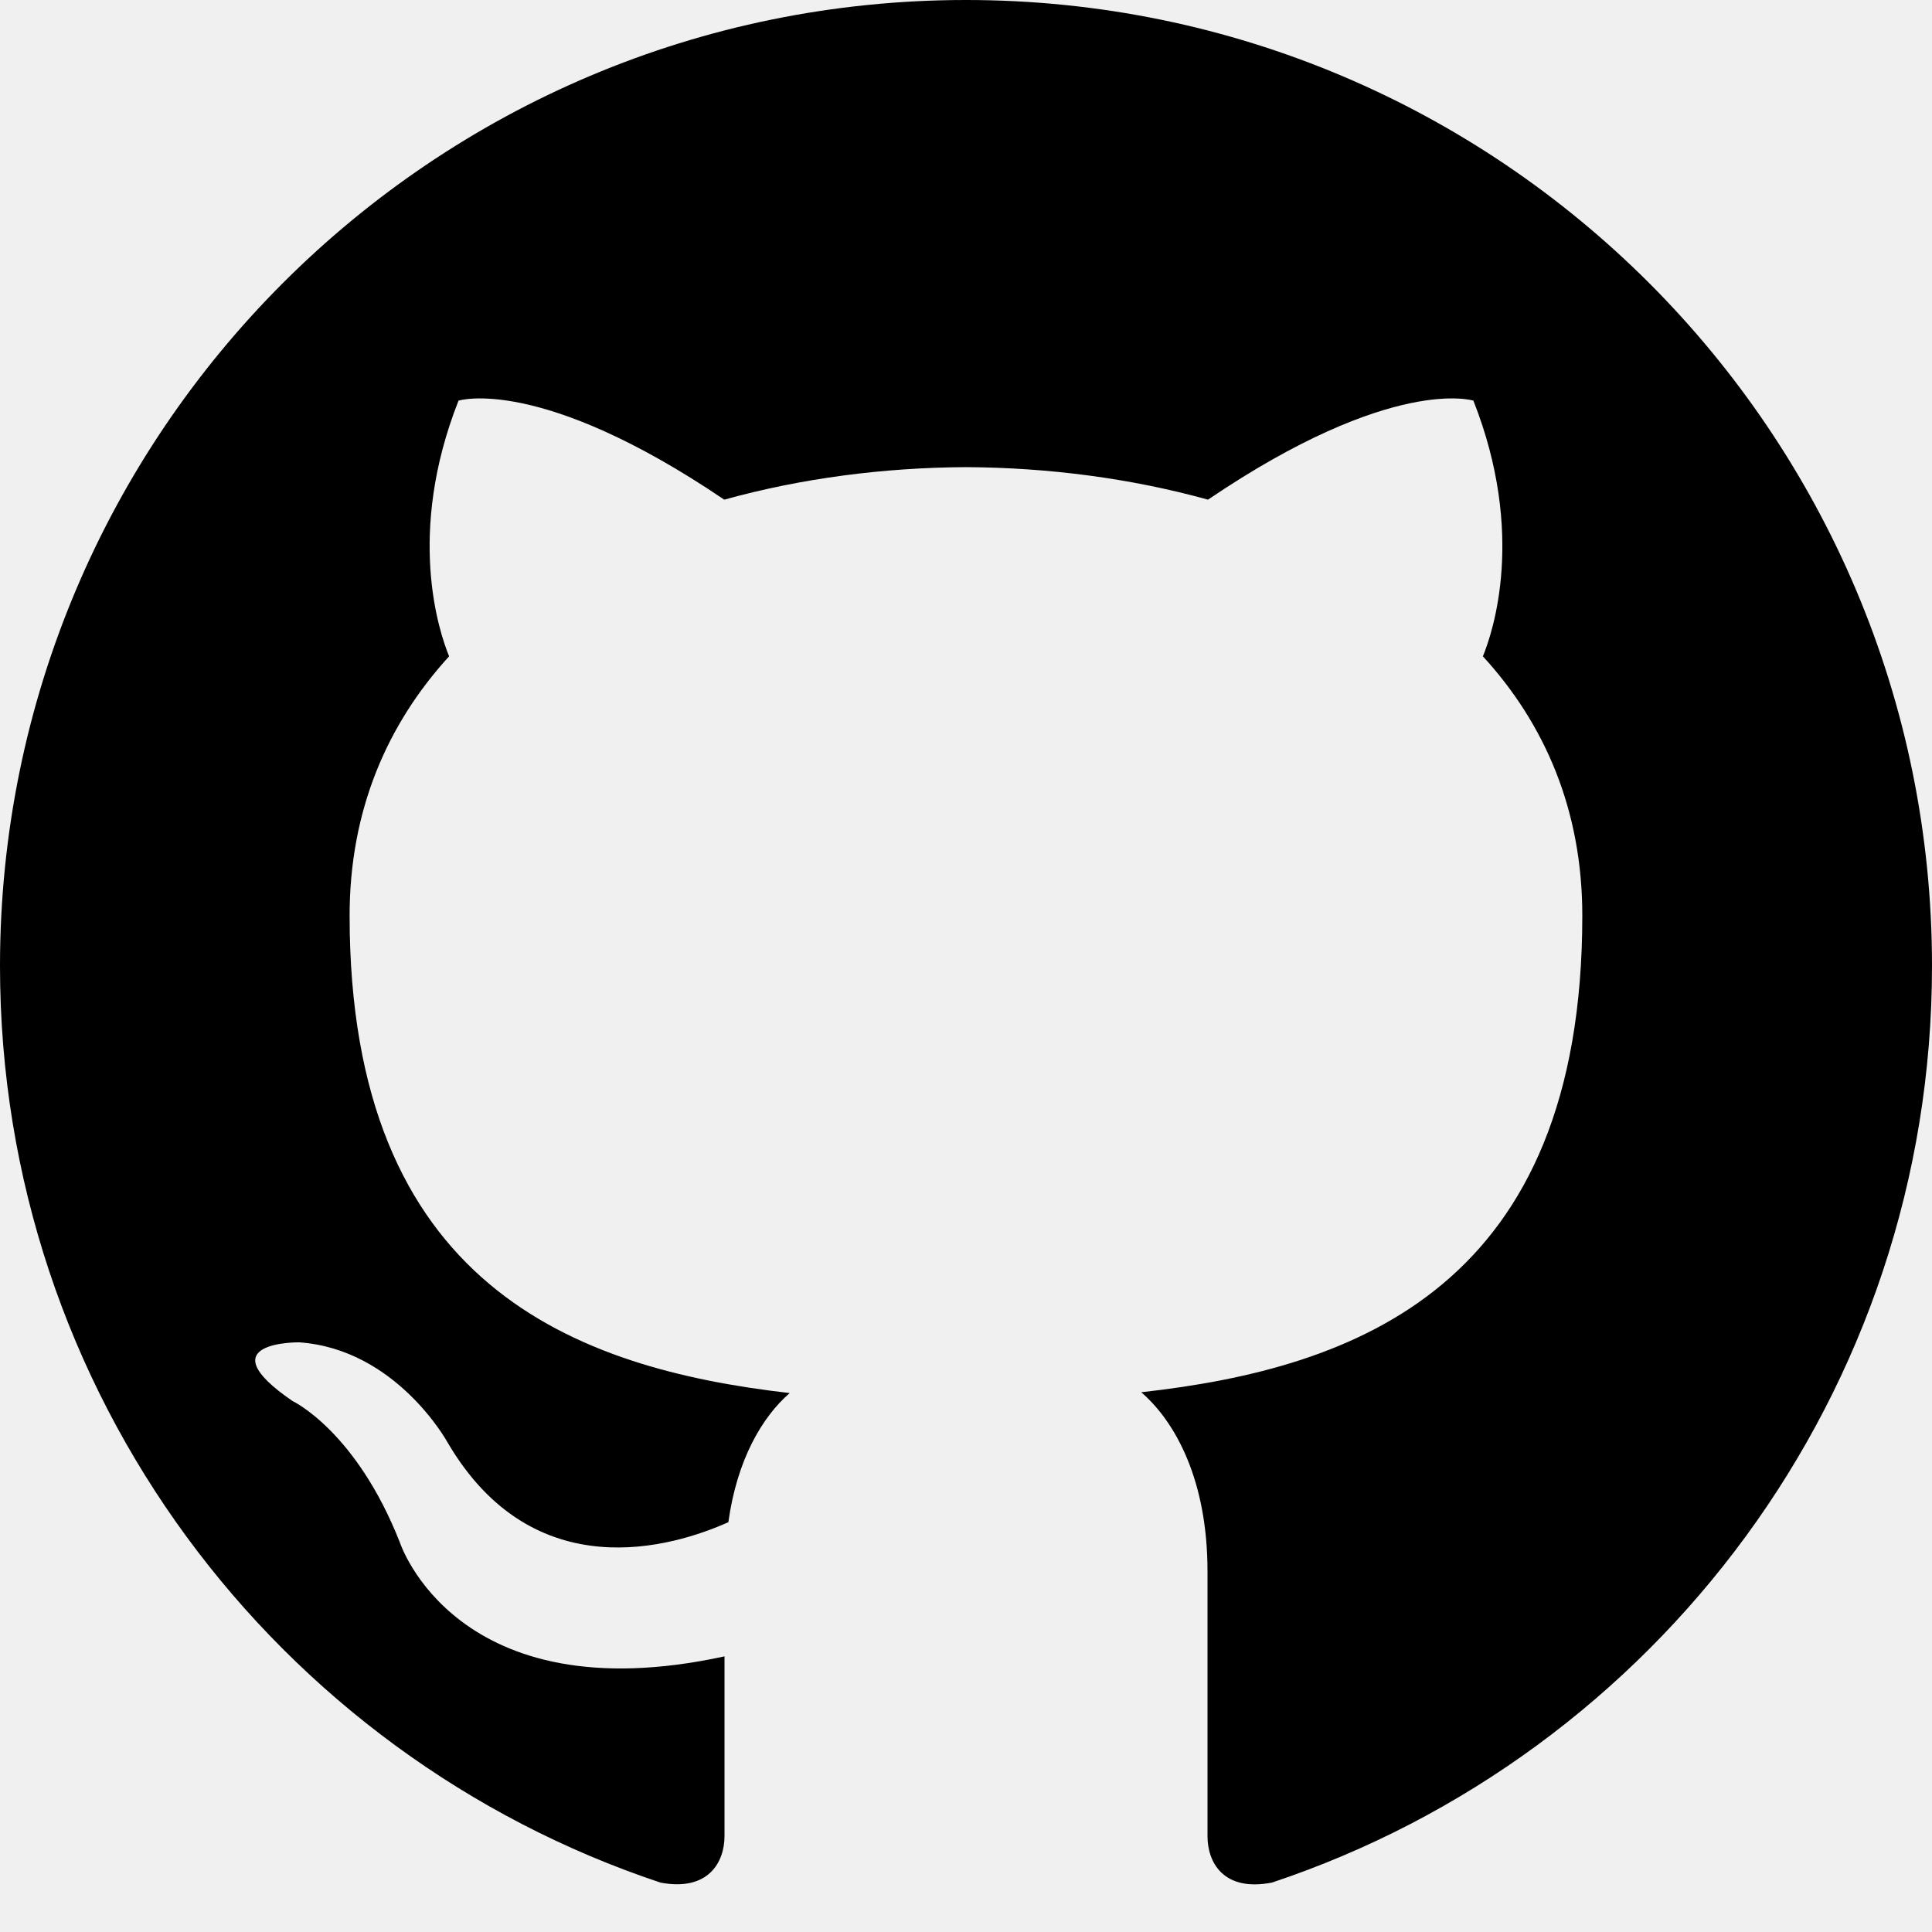
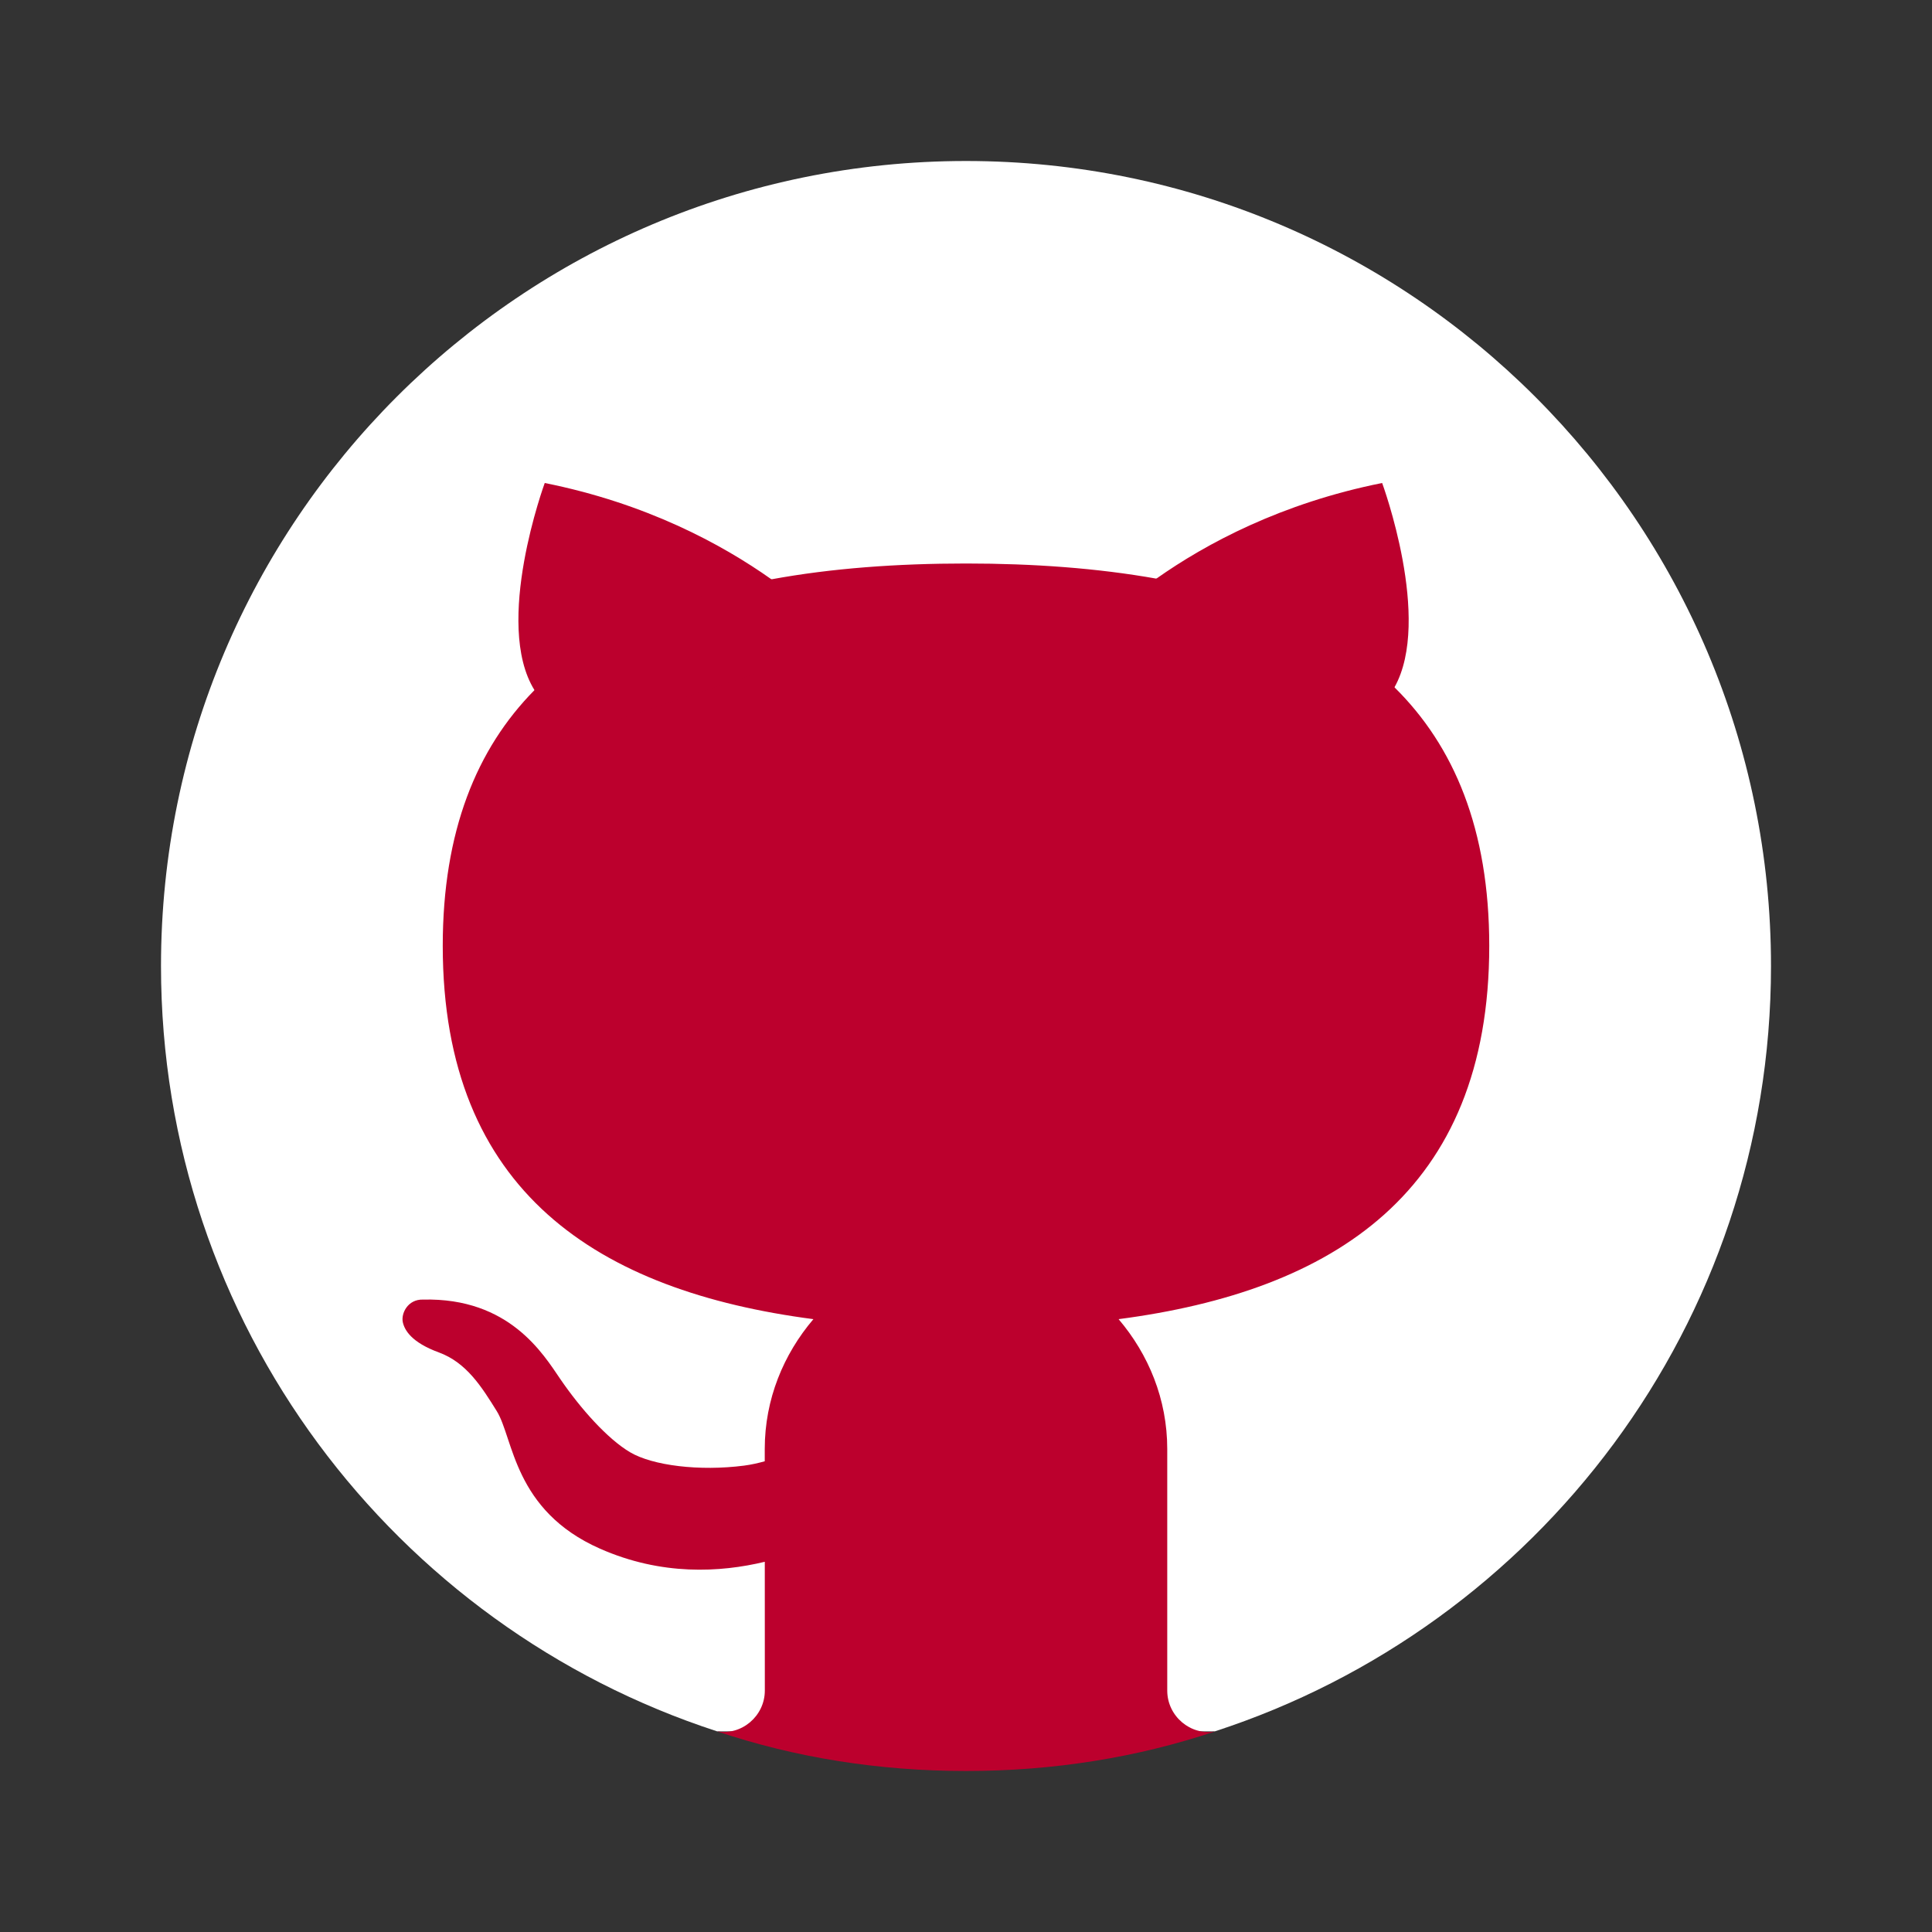
- <svg xmlns="http://www.w3.org/2000/svg" width="24" height="24" viewBox="0 0 24 24">
-   <path d="M12 0c-6.626 0-12 5.373-12 12 0 5.302 3.438 9.8 8.207 11.387.599.111.793-.261.793-.577v-2.234c-3.338.726-4.033-1.416-4.033-1.416-.546-1.387-1.333-1.756-1.333-1.756-1.089-.745.083-.729.083-.729 1.205.084 1.839 1.237 1.839 1.237 1.07 1.834 2.807 1.304 3.492.997.107-.775.418-1.305.762-1.604-2.665-.305-5.467-1.334-5.467-5.931 0-1.311.469-2.381 1.236-3.221-.124-.303-.535-1.524.117-3.176 0 0 1.008-.322 3.301 1.23.957-.266 1.983-.399 3.003-.404 1.02.005 2.047.138 3.006.404 2.291-1.552 3.297-1.23 3.297-1.23.653 1.653.242 2.874.118 3.176.77.84 1.235 1.911 1.235 3.221 0 4.609-2.807 5.624-5.479 5.921.43.372.823 1.102.823 2.222v3.293c0 .319.192.694.801.576 4.765-1.589 8.199-6.086 8.199-11.386 0-6.627-5.373-12-12-12z" />
+ <svg xmlns="http://www.w3.org/2000/svg" viewBox="0,0,256,256" width="48px" height="48px" fill-rule="nonzero">
+   <g fill="#333333" fill-rule="nonzero" stroke="none" stroke-width="1" stroke-linecap="butt" stroke-linejoin="miter" stroke-miterlimit="10" stroke-dasharray="" stroke-dashoffset="0" font-family="none" font-weight="none" font-size="none" text-anchor="none" style="mix-blend-mode: normal">
+     <path d="M0,256v-256h256v256z" id="bgRectangle" />
+   </g>
+   <g fill="none" fill-rule="nonzero" stroke="none" stroke-width="1" stroke-linecap="butt" stroke-linejoin="miter" stroke-miterlimit="10" stroke-dasharray="" stroke-dashoffset="0" font-family="none" font-weight="none" font-size="none" text-anchor="none" style="mix-blend-mode: normal">
+     <g transform="scale(5.33333,5.33333)">
+       <path d="M24,4c-11.046,0 -20,8.954 -20,20c0,8.887 5.801,16.411 13.82,19.016h12.36c8.019,-2.605 13.82,-10.129 13.82,-19.016c0,-11.046 -8.954,-20 -20,-20z" fill="#ffffff" />
+       <path d="M37,23.5c0,-2.897 -0.875,-4.966 -2.355,-6.424c0.946,-1.682 -0.306,-5.076 -0.306,-5.076c-2.5,0.5 -4.367,1.5 -5.609,2.376c-1.468,-0.261 -3.059,-0.376 -4.73,-0.376c-1.71,0 -3.339,0.118 -4.834,0.393c-1.242,-0.879 -3.115,-1.889 -5.632,-2.393c0,0 -1.284,3.492 -0.255,5.146c-1.436,1.454 -2.279,3.505 -2.279,6.354c0,6.122 3.879,8.578 9.209,9.274c-0.743,0.873 -1.209,1.99 -1.209,3.226v0.305c-0.163,0.045 -0.332,0.084 -0.514,0.108c-1.107,0.143 -2.271,0 -2.833,-0.333c-0.562,-0.333 -1.229,-1.083 -1.729,-1.813c-0.422,-0.616 -1.263,-2.032 -3.416,-1.979c-0.376,-0.01 -0.548,0.343 -0.5,0.563c0.043,0.194 0.213,0.5 0.896,0.75c0.685,0.251 1.063,0.854 1.438,1.458c0.418,0.674 0.417,2.468 2.562,3.416c1.53,0.677 2.988,0.594 4.097,0.327l0.001,3.199c0,0.639 -0.585,1.125 -1.191,1.013c1.944,0.654 4.022,0.986 6.189,0.986c2.166,0 4.243,-0.332 6.19,-0.984c-0.606,0.111 -1.19,-0.375 -1.19,-1.014v-6.002c0,-1.236 -0.466,-2.353 -1.209,-3.226c5.33,-0.696 9.209,-3.152 9.209,-9.274z" fill="#bc002d" />
+       <path d="M15,18l3.838,-1.279c1.01,-0.337 1.231,-1.684 0.365,-2.302l-0.037,-0.026c-2.399,0.44 -4.445,1.291 -5.888,2.753c0.318,0.512 0.851,0.854 1.722,0.854z" fill="#bc002d" />
+       <path d="M28.693,14.402c-0.878,0.623 -0.655,1.987 0.366,2.327l3.813,1.271c0.913,0 1.461,-0.37 1.773,-0.924c-1.46,-1.438 -3.513,-2.274 -5.915,-2.701c-0.013,0.009 -0.025,0.018 -0.037,0.027z" fill="#bc002d" />
+       <path d="M24,31c-1.525,0 -2.874,0.697 -3.791,1.774c1.2,0.157 2.472,0.226 3.791,0.226c1.319,0 2.591,-0.069 3.791,-0.226c-0.917,-1.077 -2.266,-1.774 -3.791,-1.774z" fill="#bc002d" />
+     </g>
+   </g>
</svg>
